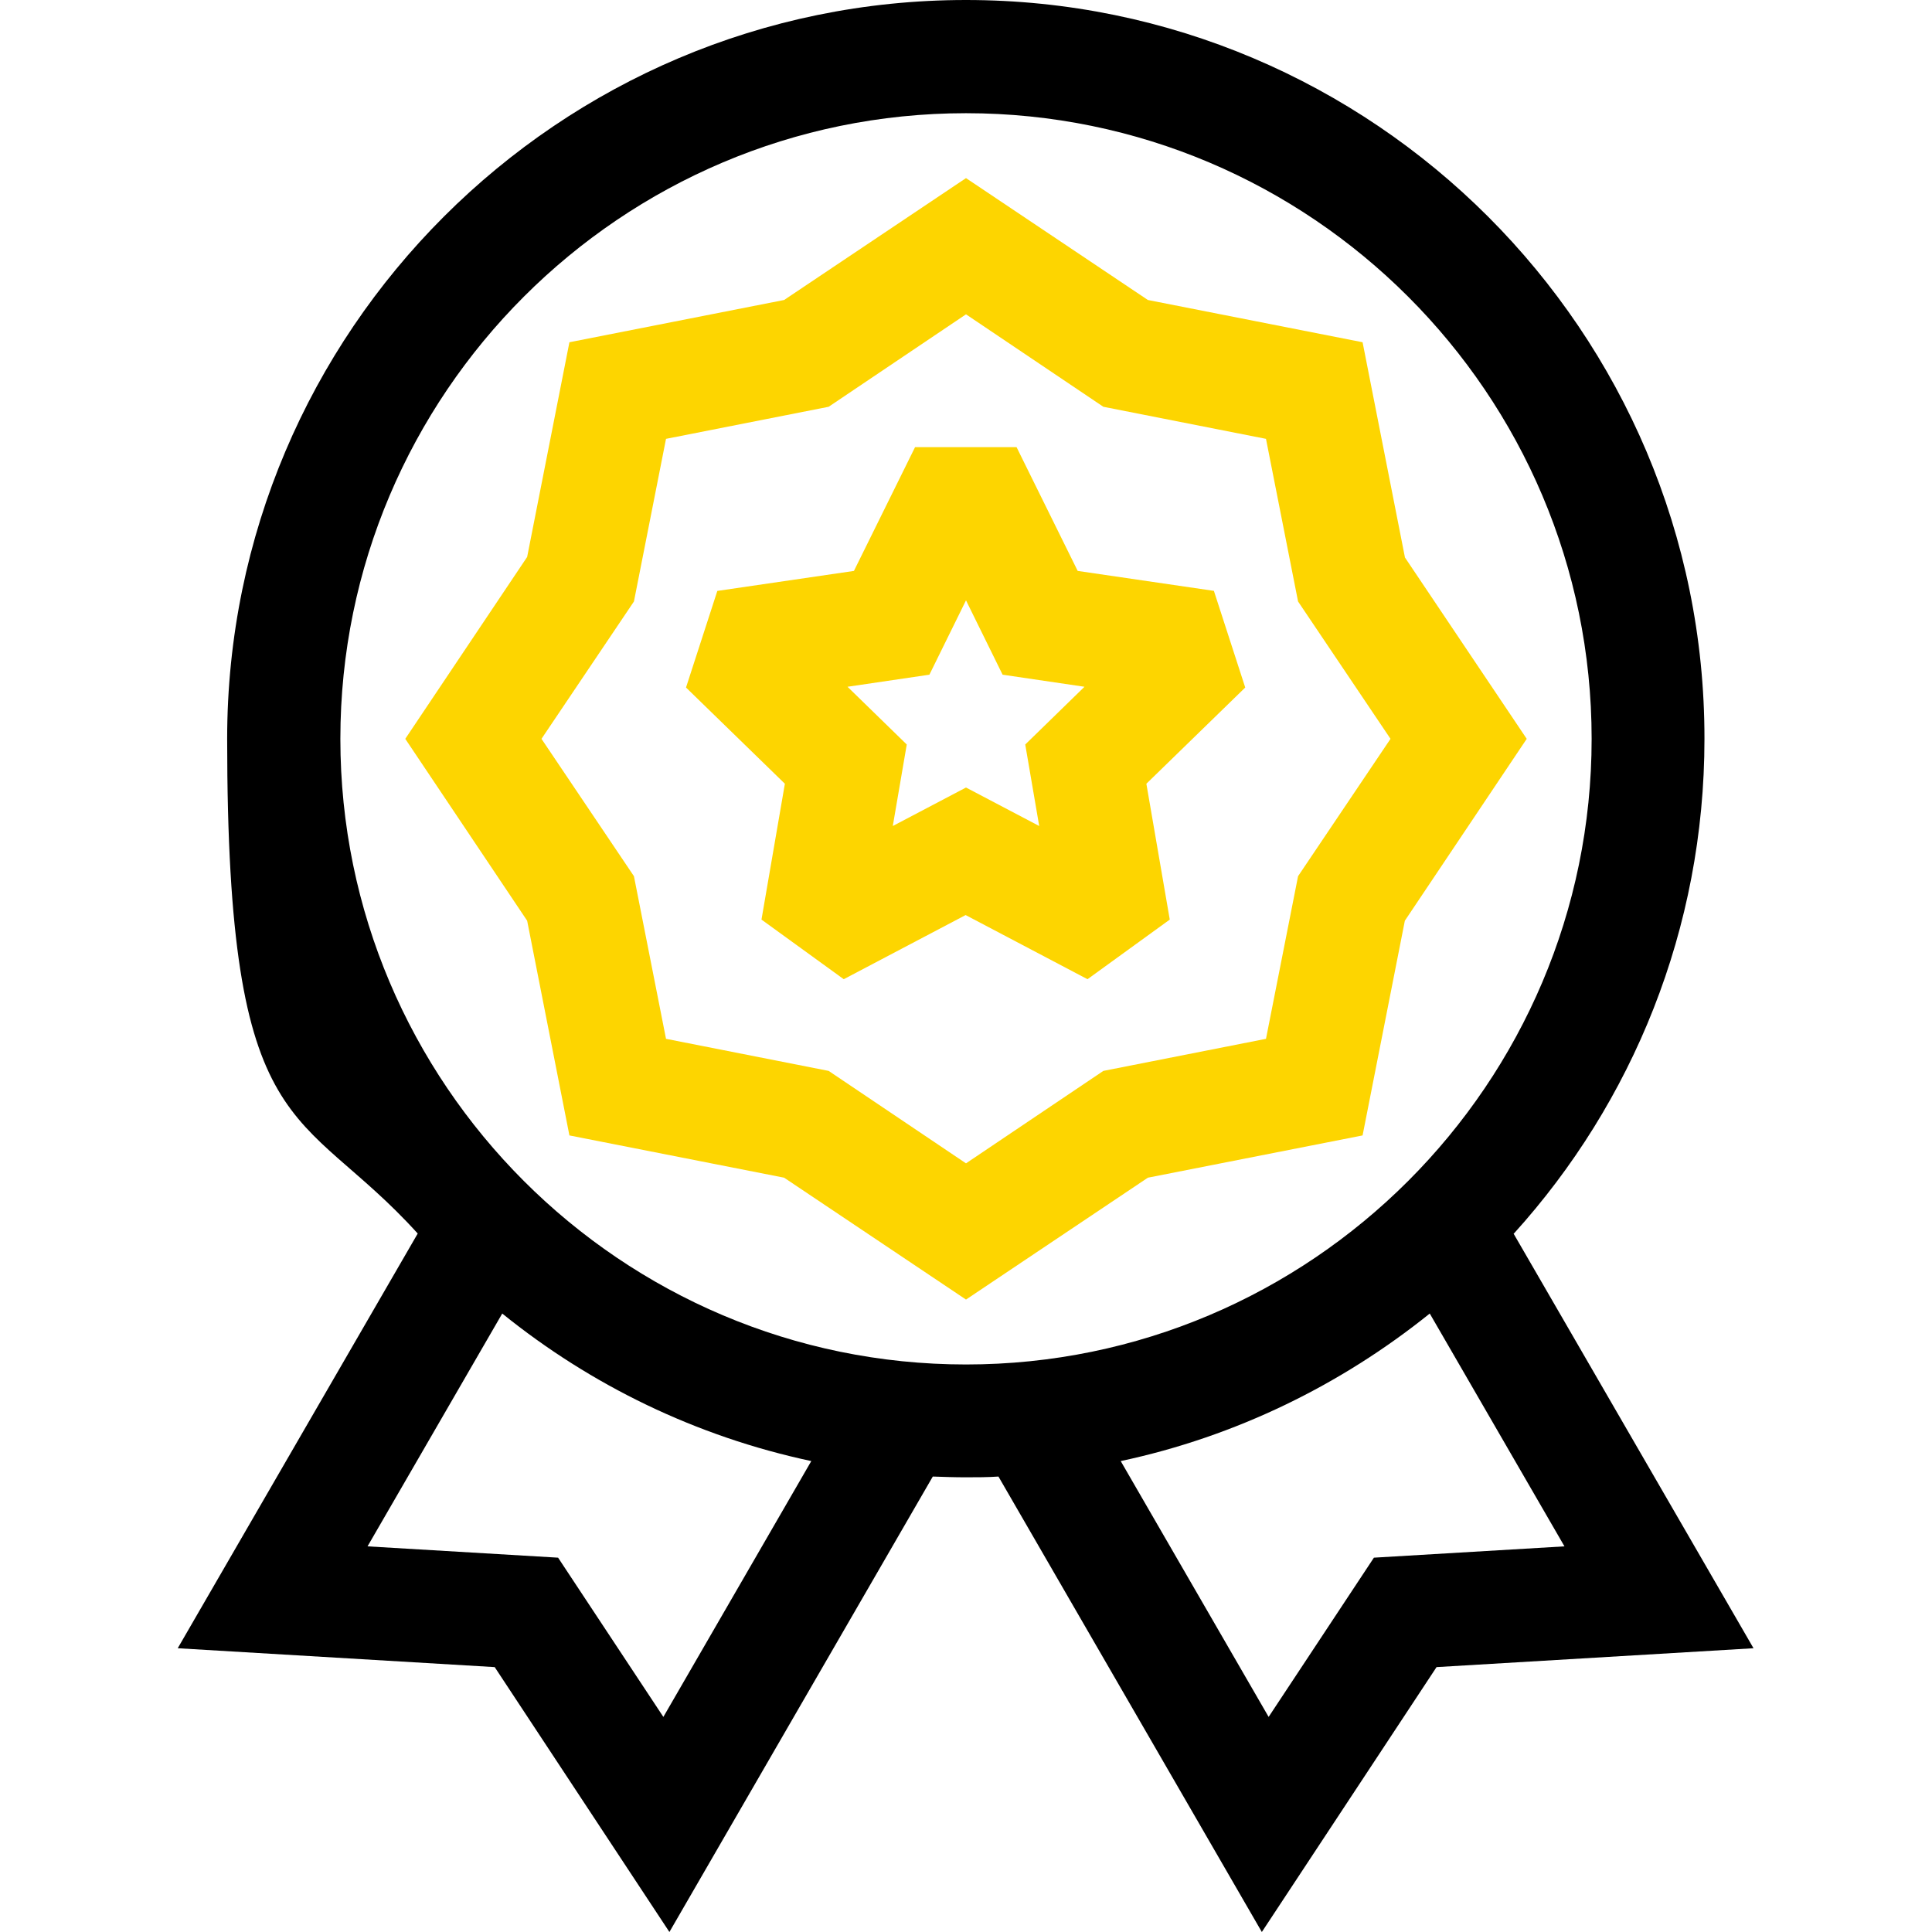
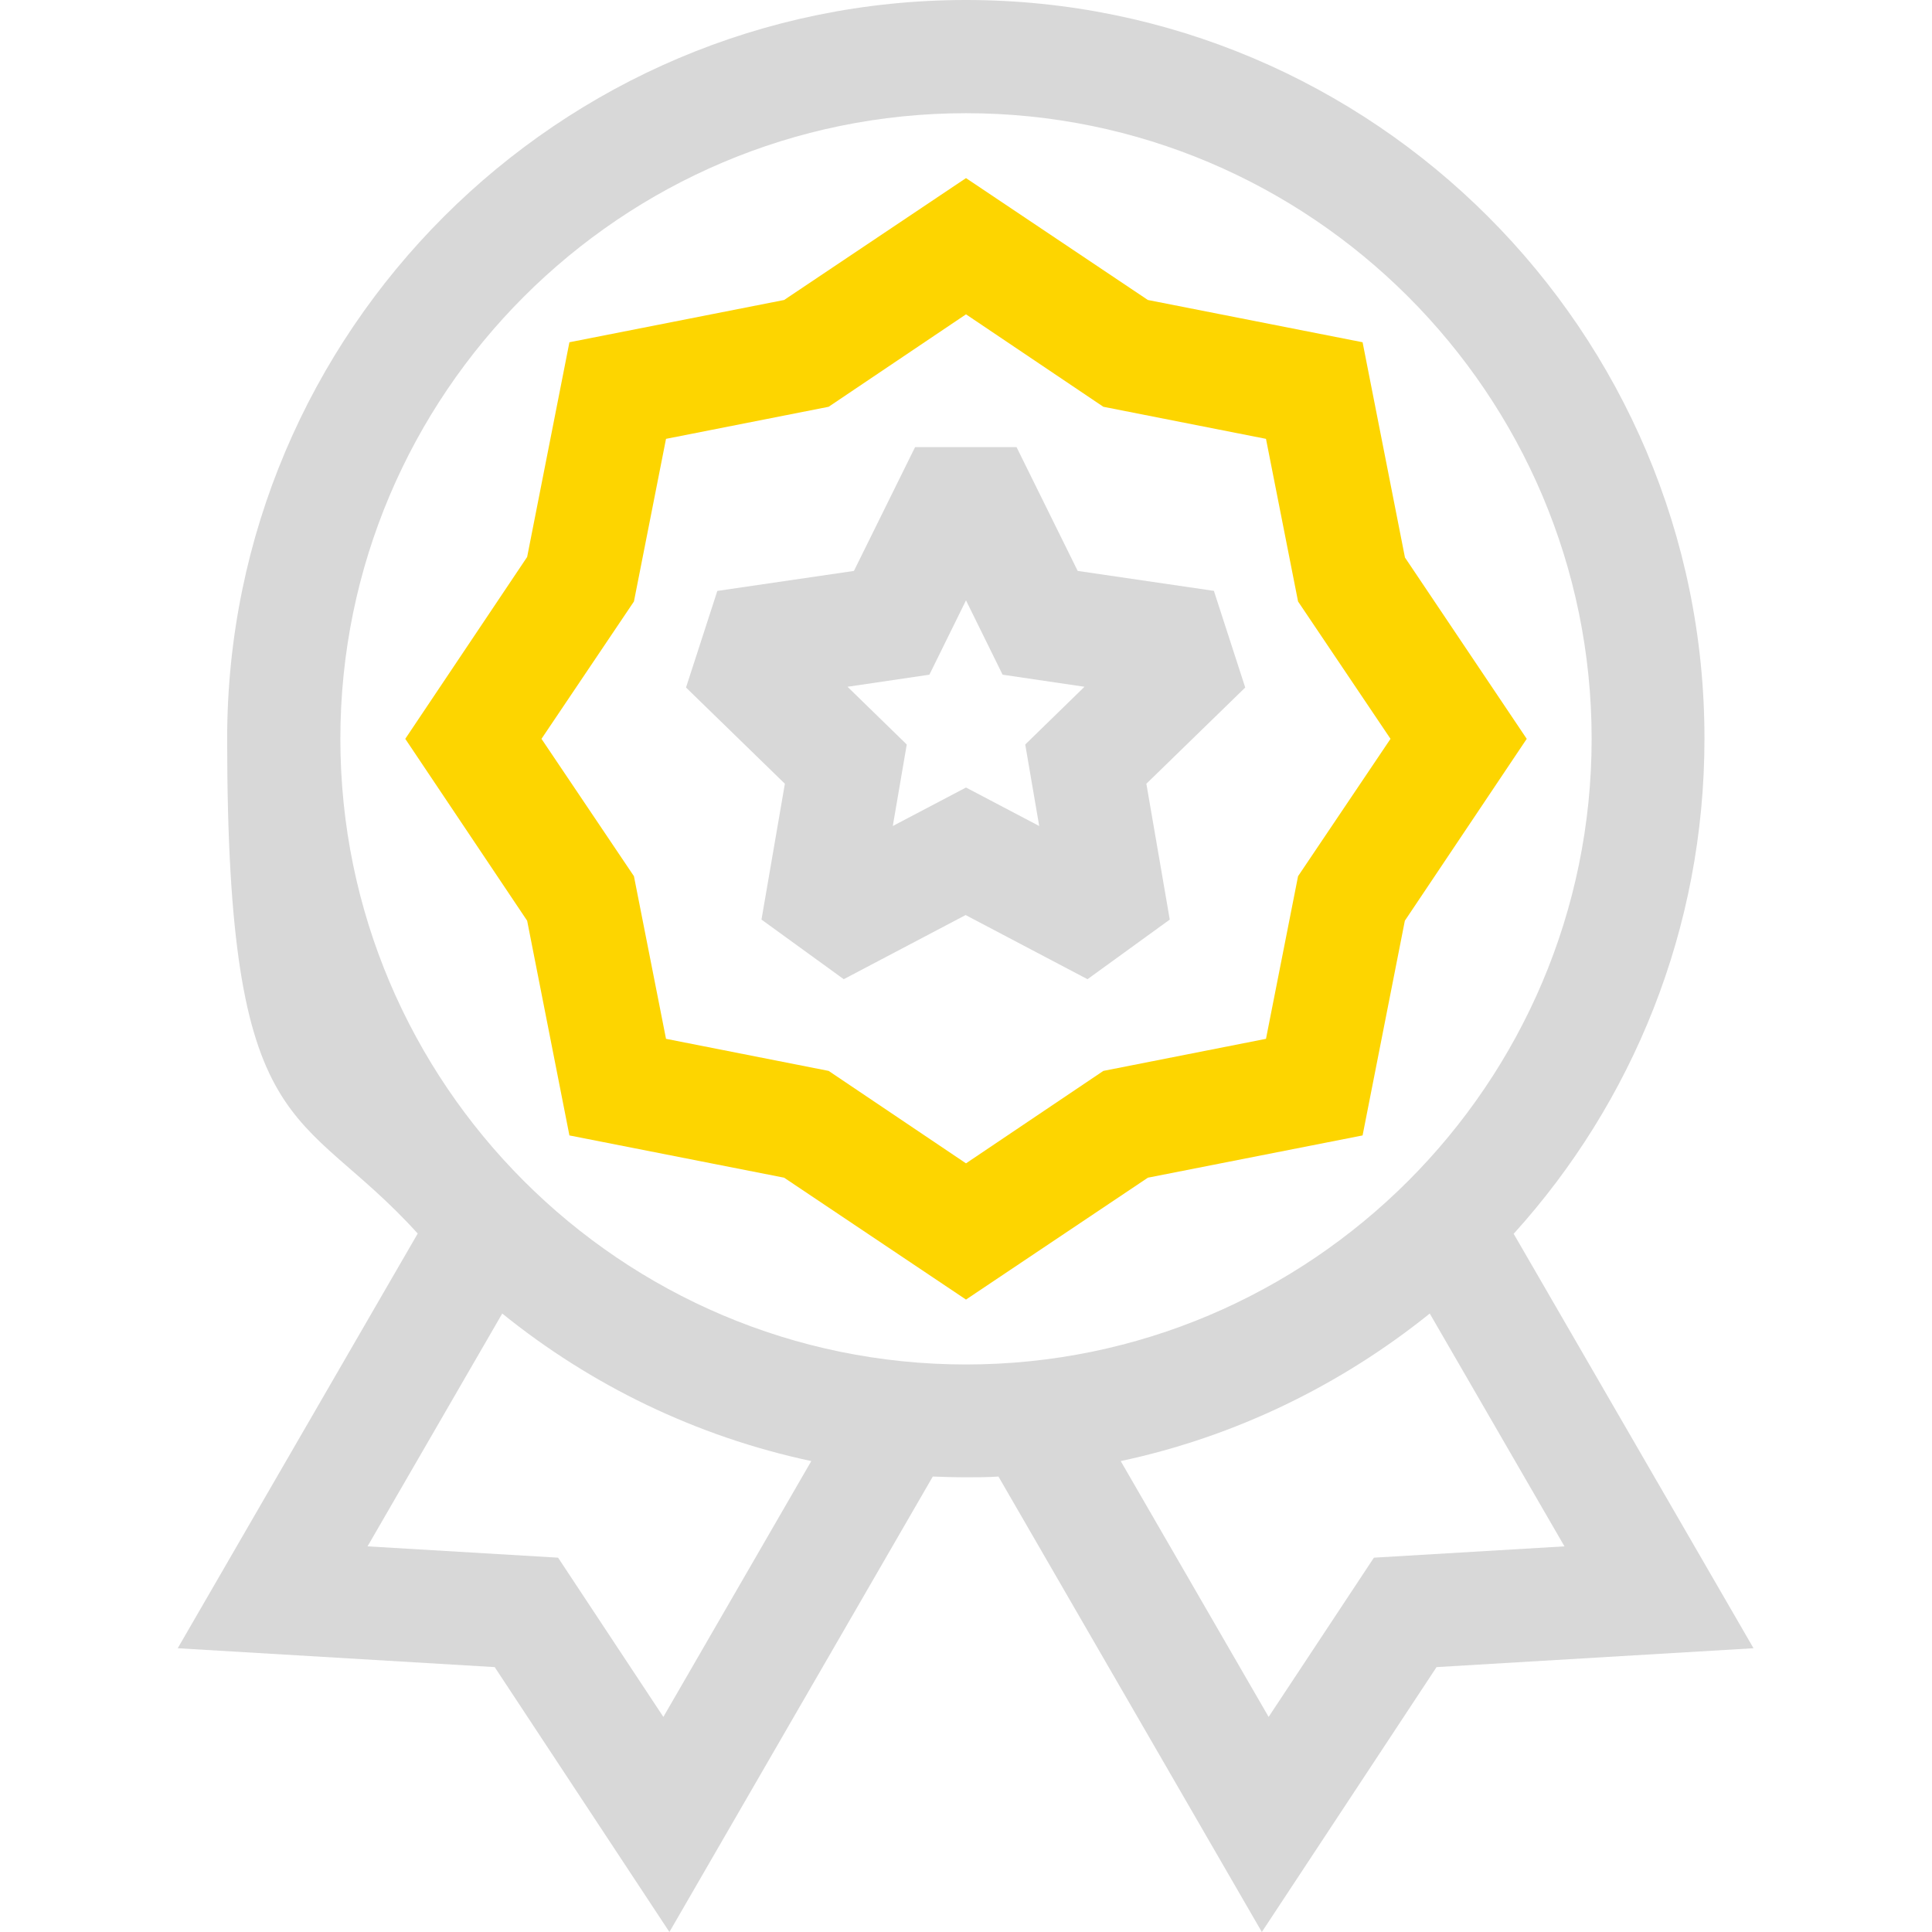
<svg xmlns="http://www.w3.org/2000/svg" id="Capa_1" version="1.1" viewBox="0 0 512 512">
  <defs>
    <style>
      .st0 {
        fill: #fdd500;
      }
+ 
+       .st1 {
+         fill: #d8d8d8;
+       }
    </style>
  </defs>
-   <path d="M401.2,326.9c31.4-34.7,50.5-80.7,50.5-131.1C451.8,87.8,363.9,0,256,0S60.2,87.8,60.2,195.8s19.1,96.4,50.5,131.1l-63.6,109.9,84,5,46.3,70.2,69.8-120.7c2.9.1,5.8.2,8.7.2s5.8,0,8.7-.2l69.8,120.7,46.3-70.2,84-5-63.6-109.9ZM175.8,455l-27.9-42.2-50.5-3,35.7-61.7c23.5,19,51.4,32.6,81.9,39.1l-39.2,67.8ZM90.2,195.8c0-91.4,74.4-165.8,165.8-165.8s165.8,74.4,165.8,165.8-74.4,165.8-165.8,165.8-165.8-74.4-165.8-165.8h0ZM364.1,412.8l-27.9,42.2-39.2-67.8c30.5-6.5,58.4-20.2,81.9-39.1l35.7,61.7-50.5,3Z" />
-   <path class="st0" d="M372.3,147.6l-11.2-56.9-56.9-11.2-48.2-32.3-48.2,32.3-56.9,11.2-11.2,56.9-32.3,48.2,32.3,48.2,11.2,56.9,56.9,11.2,48.2,32.3,48.2-32.3,56.9-11.2,11.2-56.9,32.3-48.2-32.3-48.1ZM344,232.2l-8.5,43.1-43.1,8.5-36.4,24.5-36.4-24.5-43.1-8.5-8.5-43.1-24.5-36.4,24.5-36.4,8.5-43.1,43.1-8.5,36.4-24.5,36.4,24.5,43.1,8.5,8.5,43.1,24.5,36.4-24.5,36.4Z" />
-   <path class="st0" d="M321.8,156.6l-36.2-5.3-16.2-32.8h-26.9l-16.2,32.8-36.2,5.3-8.3,25.6,26.2,25.5-6.2,36,21.8,15.8,32.3-17,32.3,17,21.8-15.8-6.2-36,26.2-25.5-8.3-25.6ZM275.4,218.9l-19.4-10.2-19.4,10.2,3.7-21.6-15.7-15.3,21.7-3.2,9.7-19.7,9.7,19.7,21.7,3.2-15.7,15.3,3.7,21.6Z" />
+   <path class="st1" d="M401.2,326.9c31.4-34.7,50.5-80.7,50.5-131.1C451.8,87.8,363.9,0,256,0S60.2,87.8,60.2,195.8s19.1,96.4,50.5,131.1l-63.6,109.9,84,5,46.3,70.2,69.8-120.7c2.9.1,5.8.2,8.7.2s5.8,0,8.7-.2l69.8,120.7,46.3-70.2,84-5-63.6-109.9h.1ZM175.8,455l-27.9-42.2-50.5-3,35.7-61.7c23.5,19,51.4,32.6,81.9,39.1l-39.2,67.8ZM90.2,195.8c0-91.4,74.4-165.8,165.8-165.8s165.8,74.4,165.8,165.8-74.4,165.8-165.8,165.8-165.8-74.4-165.8-165.8h0ZM364.1,412.8l-27.9,42.2-39.2-67.8c30.5-6.5,58.4-20.2,81.9-39.1l35.7,61.7-50.5,3h0Z" />
+   <path class="st0" d="M372.3,147.6l-11.2-56.9-56.9-11.2-48.2-32.3-48.2,32.3-56.9,11.2-11.2,56.9-32.3,48.2,32.3,48.2,11.2,56.9,56.9,11.2,48.2,32.3,48.2-32.3,56.9-11.2,11.2-56.9,32.3-48.2-32.3-48.1h0ZM344,232.2l-8.5,43.1-43.1,8.5-36.4,24.5-36.4-24.5-43.1-8.5-8.5-43.1-24.5-36.4,24.5-36.4,8.5-43.1,43.1-8.5,36.4-24.5,36.4,24.5,43.1,8.5,8.5,43.1,24.5,36.4-24.5,36.4h0Z" />
+   <path class="st1" d="M321.8,156.6l-36.2-5.3-16.2-32.8h-26.9l-16.2,32.8-36.2,5.3-8.3,25.6,26.2,25.5-6.2,36,21.8,15.8,32.3-17,32.3,17,21.8-15.8-6.2-36,26.2-25.5-8.3-25.6h.1ZM275.4,218.9l-19.4-10.2-19.4,10.2,3.7-21.6-15.7-15.3,21.7-3.2,9.7-19.7,9.7,19.7,21.7,3.2-15.7,15.3,3.7,21.6h0Z" />
</svg>
